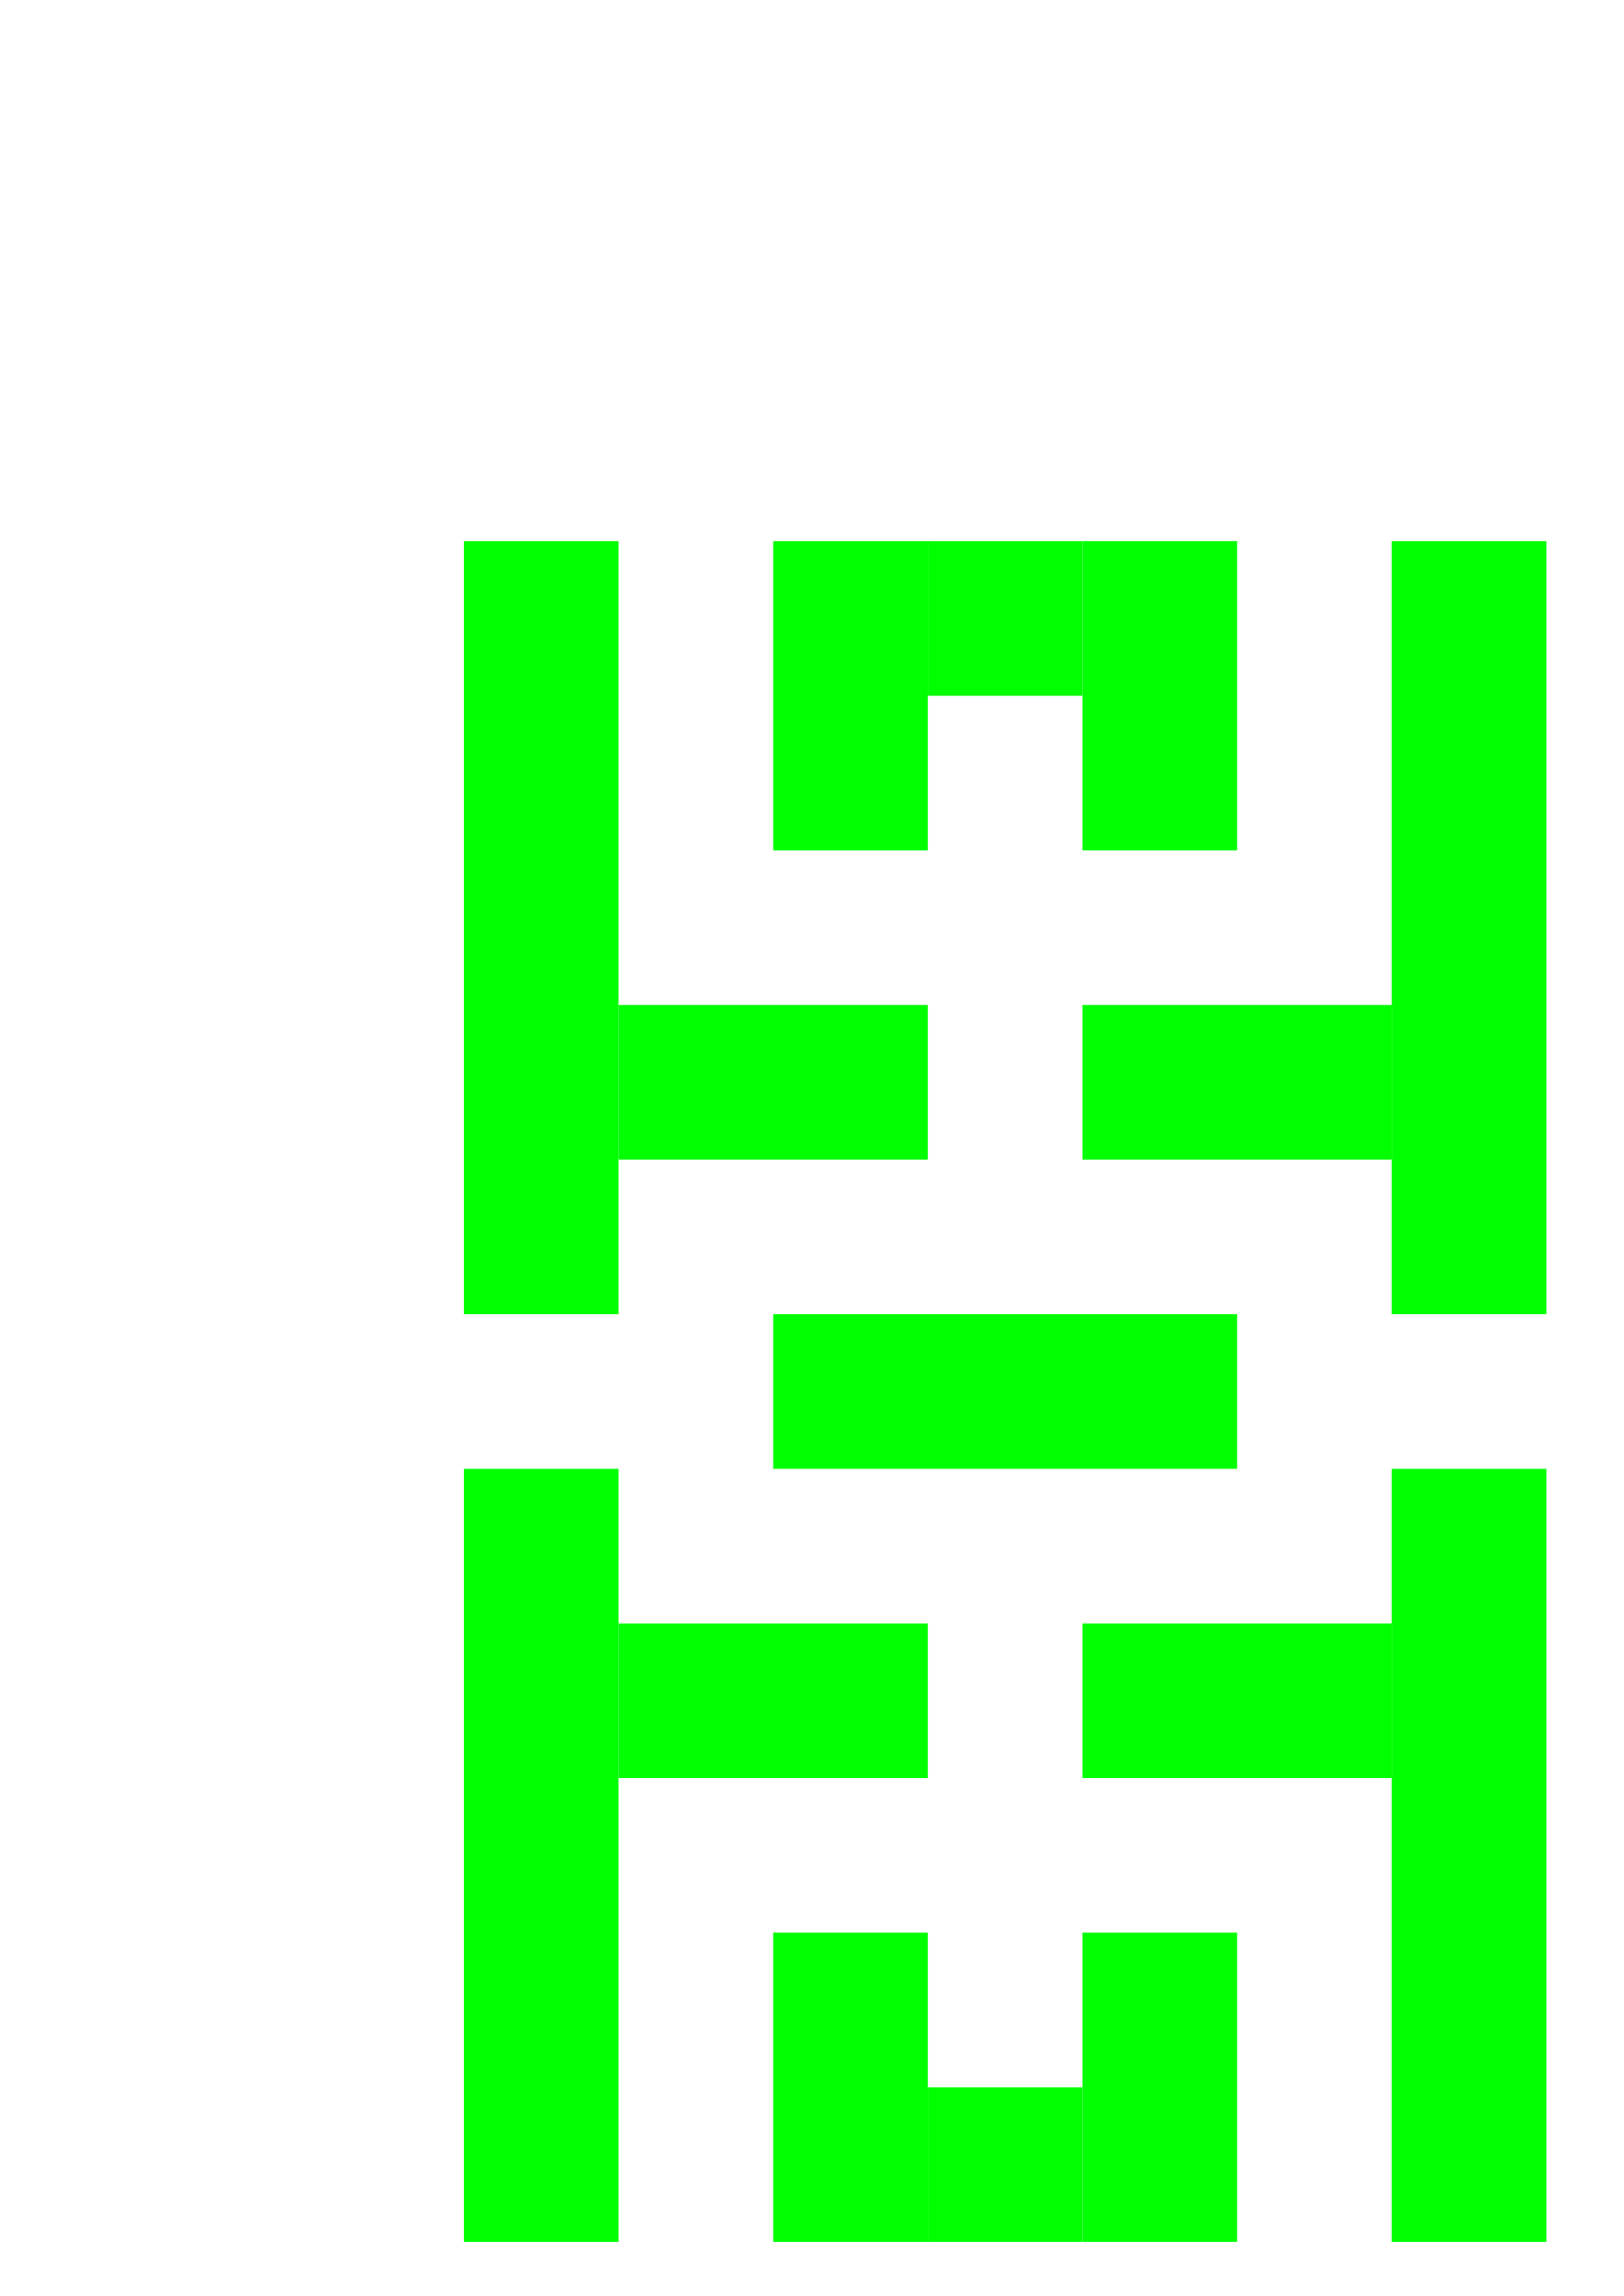
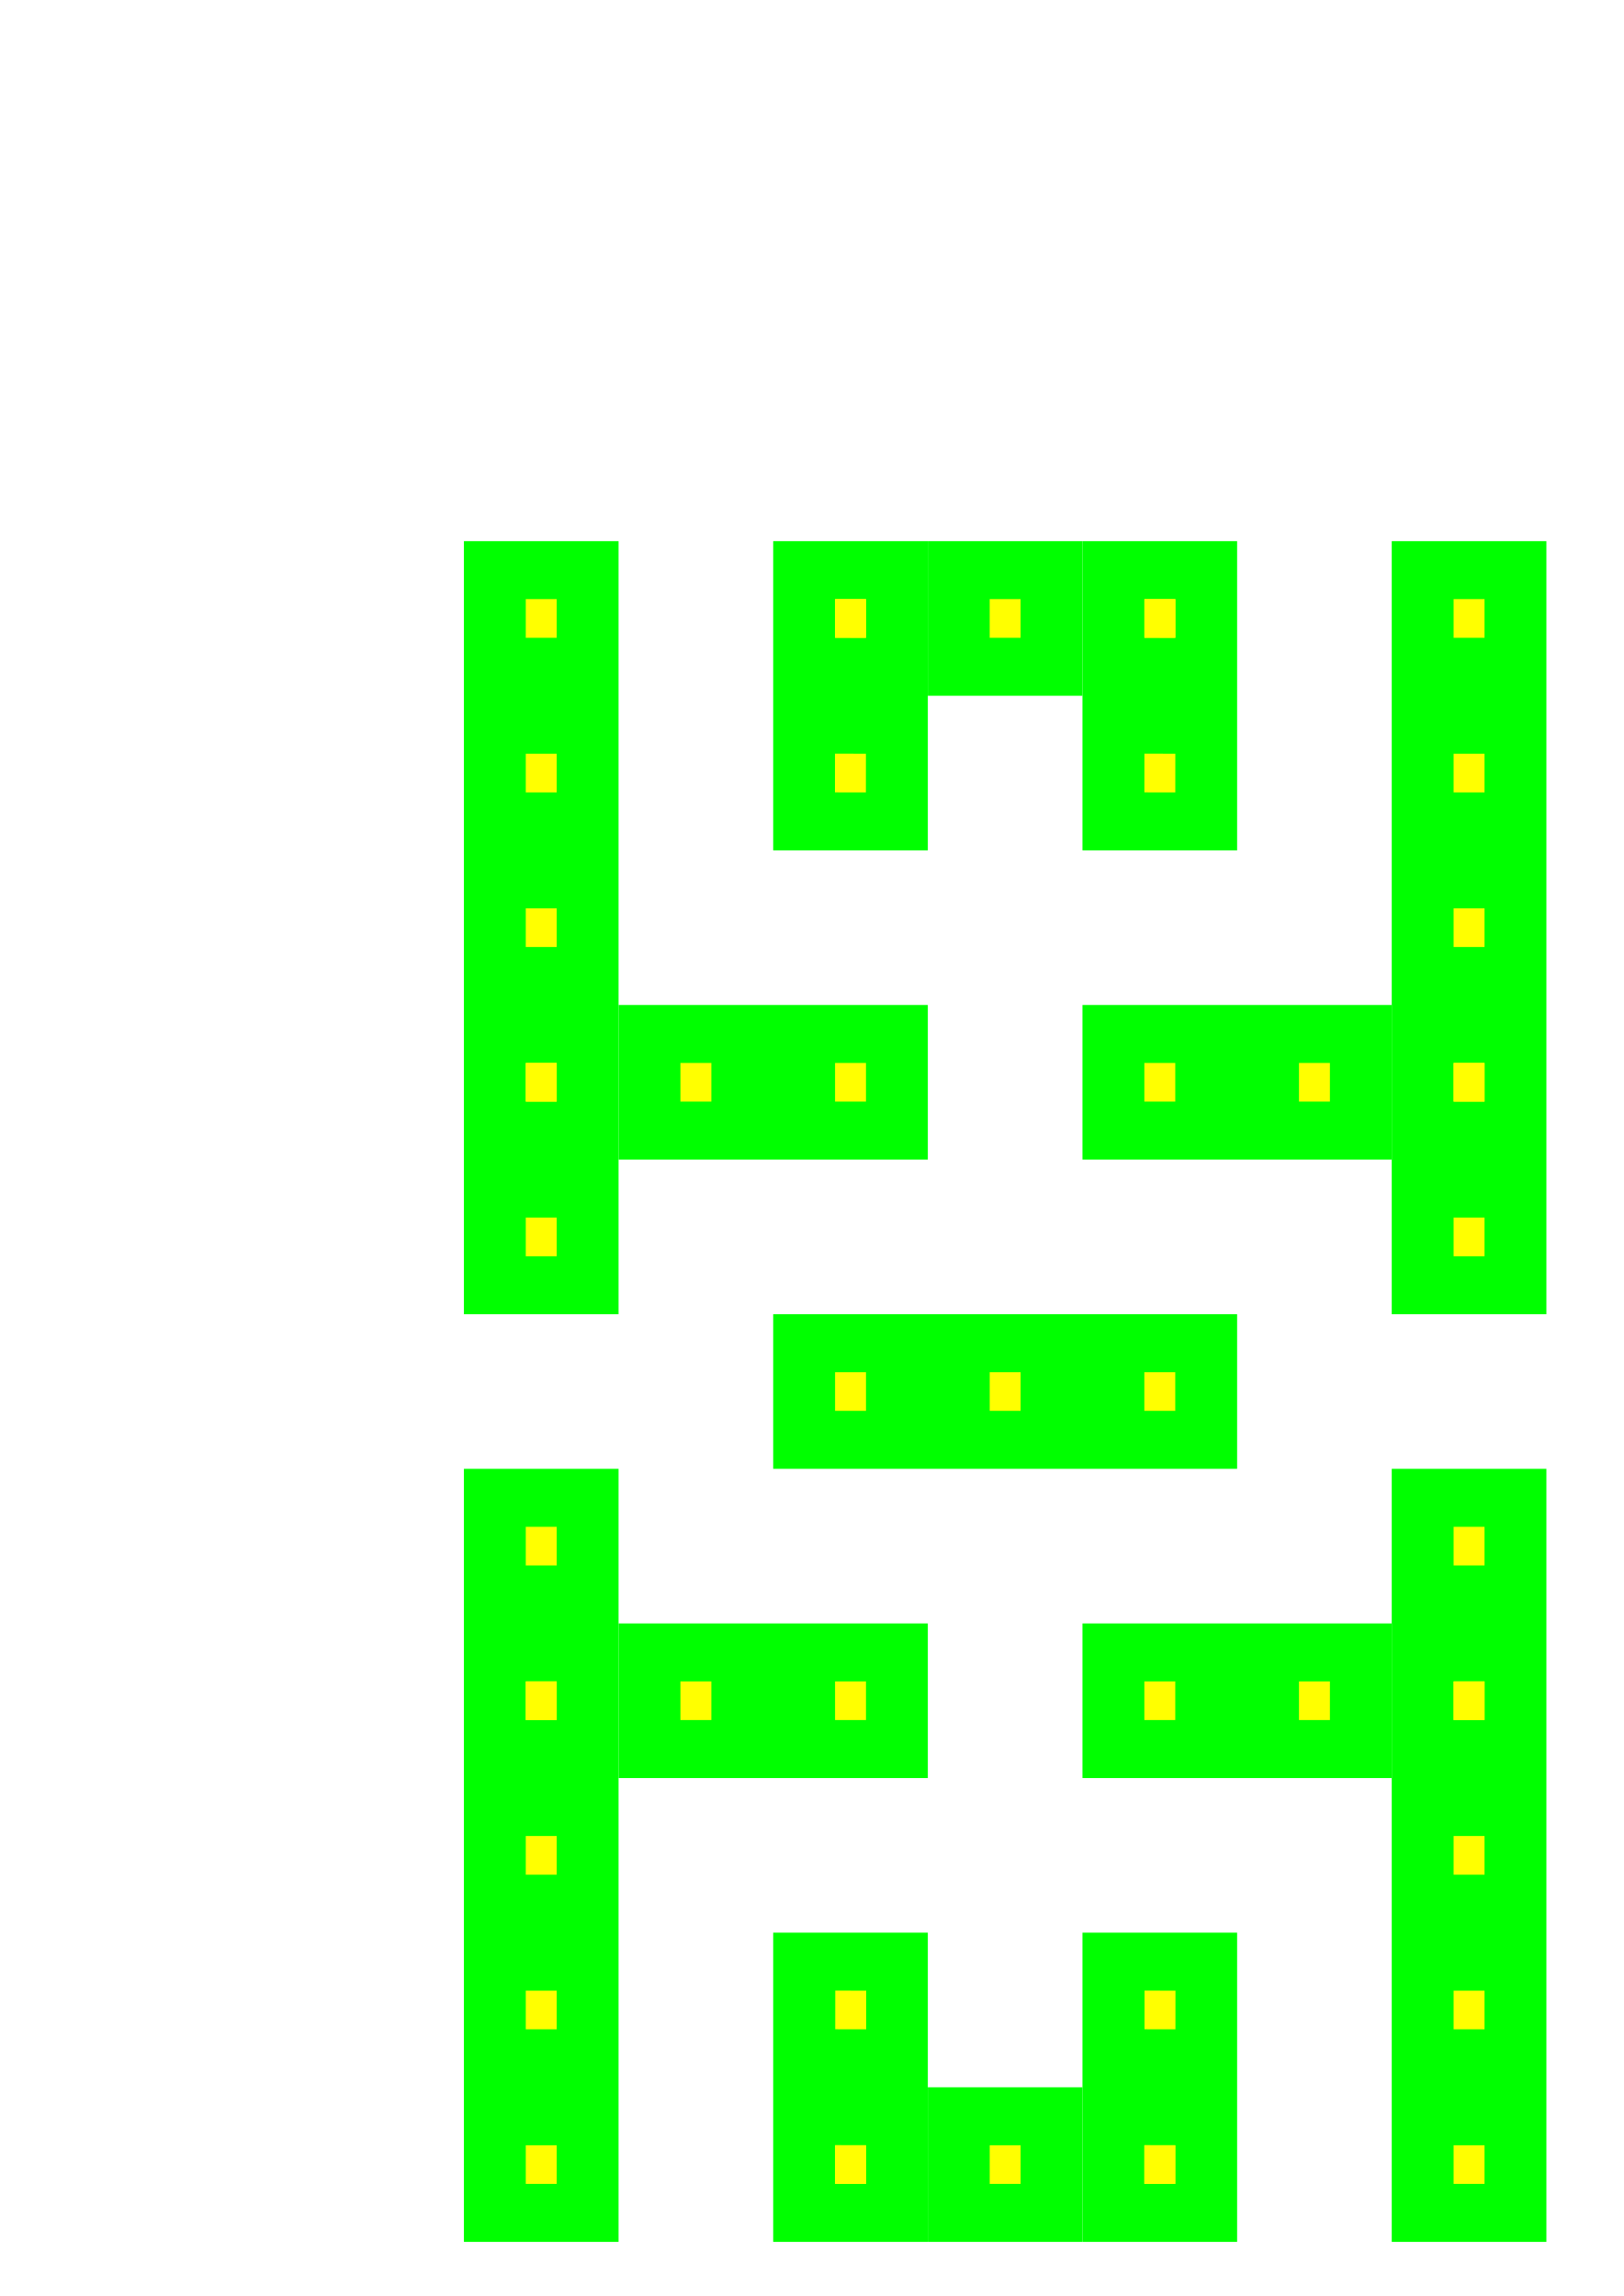
<svg xmlns="http://www.w3.org/2000/svg" width="210mm" height="297mm" viewBox="0 0 210 297" version="1.1" id="svg1">
  <defs id="defs1" />
  <g id="layer1">
    <rect style="fill:#00ff00;stroke:none;stroke-width:9.661" id="rect2" width="20" height="100" x="180" y="190" />
    <rect style="fill:#00ff00;stroke:none;stroke-width:10.583" id="rect4" width="20" height="40" x="140" y="250" />
    <rect style="fill:#00ff00;stroke:none;stroke-width:10.583" id="rect5" width="20" height="40" x="100" y="250" />
    <rect style="fill:#00ff00;stroke:none;stroke-width:10.583" id="rect6" width="20" height="20" x="120" y="270" />
    <rect style="fill:#00ff00;stroke:none;stroke-width:9.661" id="rect7" width="20" height="100" x="60" y="190" />
    <rect style="fill:#00ff00;stroke:none;stroke-width:10.583" id="rect8" width="40" height="20" x="80" y="210" />
    <rect style="fill:#00ff00;stroke:none;stroke-width:10.583" id="rect9" width="60" height="20" x="100" y="170" />
    <rect style="fill:#00ff00;stroke:none;stroke-width:10.583" id="rect10" width="40" height="20" x="140" y="210" />
    <rect style="fill:#00ff00;stroke:none;stroke-width:9.661" id="rect2-9" width="20" height="100" x="-80" y="-170" transform="scale(-1)" />
    <rect style="fill:#00ff00;stroke:none;stroke-width:10.583" id="rect4-2" width="20" height="40" x="-120" y="-110" transform="scale(-1)" />
    <rect style="fill:#00ff00;stroke:none;stroke-width:10.583" id="rect5-0" width="20" height="40" x="-160" y="-110" transform="scale(-1)" />
    <rect style="fill:#00ff00;stroke:none;stroke-width:10.583" id="rect6-2" width="20" height="20" x="-140" y="-90" transform="scale(-1)" />
    <rect style="fill:#00ff00;stroke:none;stroke-width:9.661" id="rect7-3" width="20" height="100" x="-200" y="-170" transform="scale(-1)" />
    <rect style="fill:#00ff00;stroke:none;stroke-width:10.583" id="rect8-7" width="40" height="20" x="-180" y="-150" transform="scale(-1)" />
    <rect style="fill:#00ff00;stroke:none;stroke-width:10.583" id="rect10-9" width="40" height="20" x="-120" y="-150" transform="scale(-1)" />
  </g>
+   <g id="g405" style="fill:#00ffe7;fill-opacity:1;stroke:#ffff00;stroke-width:4;stroke-linecap:butt;stroke-linejoin:bevel;stroke-miterlimit:3.7;stroke-dasharray:4,12;stroke-dashoffset:10;stroke-opacity:1" transform="matrix(1,0,0,1.25,0,-30.00001)">
+     <path style="fill:#00ffe7;fill-opacity:1;stroke:#ffff00;stroke-width:4;stroke-linecap:butt;stroke-linejoin:bevel;stroke-miterlimit:3.7;stroke-dasharray:4,12;stroke-dashoffset:10;stroke-opacity:1" d="M 190,80 V 160" id="path401" />
+     <path style="fill:#00ffe7;fill-opacity:1;stroke:#ffff00;stroke-width:4;stroke-linecap:butt;stroke-linejoin:bevel;stroke-miterlimit:3.7;stroke-dasharray:4, 12;stroke-dashoffset:10;stroke-opacity:1" d="M 190,80 V 160" id="path401-5" transform="translate(0,95.99999)" />
+     <path style="fill:#00ffe7;fill-opacity:1;stroke:#ffff00;stroke-width:4;stroke-linecap:butt;stroke-linejoin:bevel;stroke-miterlimit:3.7;stroke-dasharray:4,12;stroke-dashoffset:10;stroke-opacity:1" d="M 190,80 V 160" id="path401-5-2" transform="translate(-120)" />
+     <path style="fill:#00ffe7;fill-opacity:1;stroke:#ffff00;stroke-width:4;stroke-linecap:butt;stroke-linejoin:bevel;stroke-miterlimit:3.7;stroke-dasharray:4, 12;stroke-dashoffset:10;stroke-opacity:1" d="M 190,80 V 160" id="path401-5-5" transform="translate(-120,95.99999)" />
+     <path style="fill:#00ffe7;fill-opacity:1;stroke:#ffff00;stroke-width:4;stroke-linecap:butt;stroke-linejoin:bevel;stroke-miterlimit:3.7;stroke-dasharray:4,16;stroke-dashoffset:31.999;stroke-opacity:1" d="M 160,88 H 100" id="path401-5-5-2" />
+     <path style="fill:#00ffe7;fill-opacity:1;stroke:#ffff00;stroke-width:4;stroke-linecap:butt;stroke-linejoin:bevel;stroke-miterlimit:3.7;stroke-dasharray:4, 15.999;stroke-dashoffset:31.999;stroke-opacity:1" d="M 160,168 H 100" id="path401-5-5-2-7" />
+     <path style="fill:#00ffe7;fill-opacity:1;stroke:#ffff00;stroke-width:4;stroke-linecap:butt;stroke-linejoin:bevel;stroke-miterlimit:3.7;stroke-dasharray:4, 15.999;stroke-dashoffset:31.999;stroke-opacity:1" d="M 160,248 H 100" id="path401-5-5-2-0" />
+     <path style="fill:#00ffe7;fill-opacity:1;stroke:#ffff00;stroke-width:4;stroke-linecap:butt;stroke-linejoin:bevel;stroke-miterlimit:3.7;stroke-dasharray:4, 15.999;stroke-dashoffset:31.999;stroke-opacity:1" d="M 120,136 H 60" id="path401-5-5-2-9" />
+     <path style="fill:#00ffe7;fill-opacity:1;stroke:#ffff00;stroke-width:4;stroke-linecap:butt;stroke-linejoin:bevel;stroke-miterlimit:3.7;stroke-dasharray:4, 15.999;stroke-dashoffset:31.999;stroke-opacity:1" d="M 200,136 H 140" id="path401-5-5-2-3" />
+     <path style="fill:#00ffe7;fill-opacity:1;stroke:#ffff00;stroke-width:4;stroke-linecap:butt;stroke-linejoin:bevel;stroke-miterlimit:3.7;stroke-dasharray:4, 15.999;stroke-dashoffset:31.999;stroke-opacity:1" d="M 200,200 H 140" id="path401-5-5-2-6" />
+     <path style="fill:#00ffe7;fill-opacity:1;stroke:#ffff00;stroke-width:4;stroke-linecap:butt;stroke-linejoin:bevel;stroke-miterlimit:3.7;stroke-dasharray:4, 15.999;stroke-dashoffset:31.999;stroke-opacity:1" d="M 120,200 H 60" id="path401-5-5-2-06" />
+     <path style="fill:#00ffe7;fill-opacity:1;stroke:#ffff00;stroke-width:4;stroke-linecap:butt;stroke-linejoin:bevel;stroke-miterlimit:3.7;stroke-dasharray:4,12;stroke-dashoffset:25.999;stroke-opacity:1" d="m 109.983,112 0.035,-32" id="path401-5-5-2-2" />
+     <path style="fill:#00ffe7;fill-opacity:1;stroke:#ffff00;stroke-width:4;stroke-linecap:butt;stroke-linejoin:bevel;stroke-miterlimit:3.7;stroke-dasharray:4, 12;stroke-dashoffset:25.999;stroke-opacity:1" d="m 150,112 0.035,-32" id="path401-5-5-2-2-6" />
+     <path style="fill:#00ffe7;fill-opacity:1;stroke:#ffff00;stroke-width:4;stroke-linecap:butt;stroke-linejoin:bevel;stroke-miterlimit:3.7;stroke-dasharray:4, 12;stroke-dashoffset:25.999;stroke-opacity:1" d="m 150,256 0.035,-32" id="path401-5-5-2-2-1" />
+     <path style="fill:#00ffe7;fill-opacity:1;stroke:#ffff00;stroke-width:4;stroke-linecap:butt;stroke-linejoin:bevel;stroke-miterlimit:3.7;stroke-dasharray:4, 12;stroke-dashoffset:25.999;stroke-opacity:1" d="m 110,256 0.035,-32" id="path401-5-5-2-2-8" />
+   </g>
</svg>
